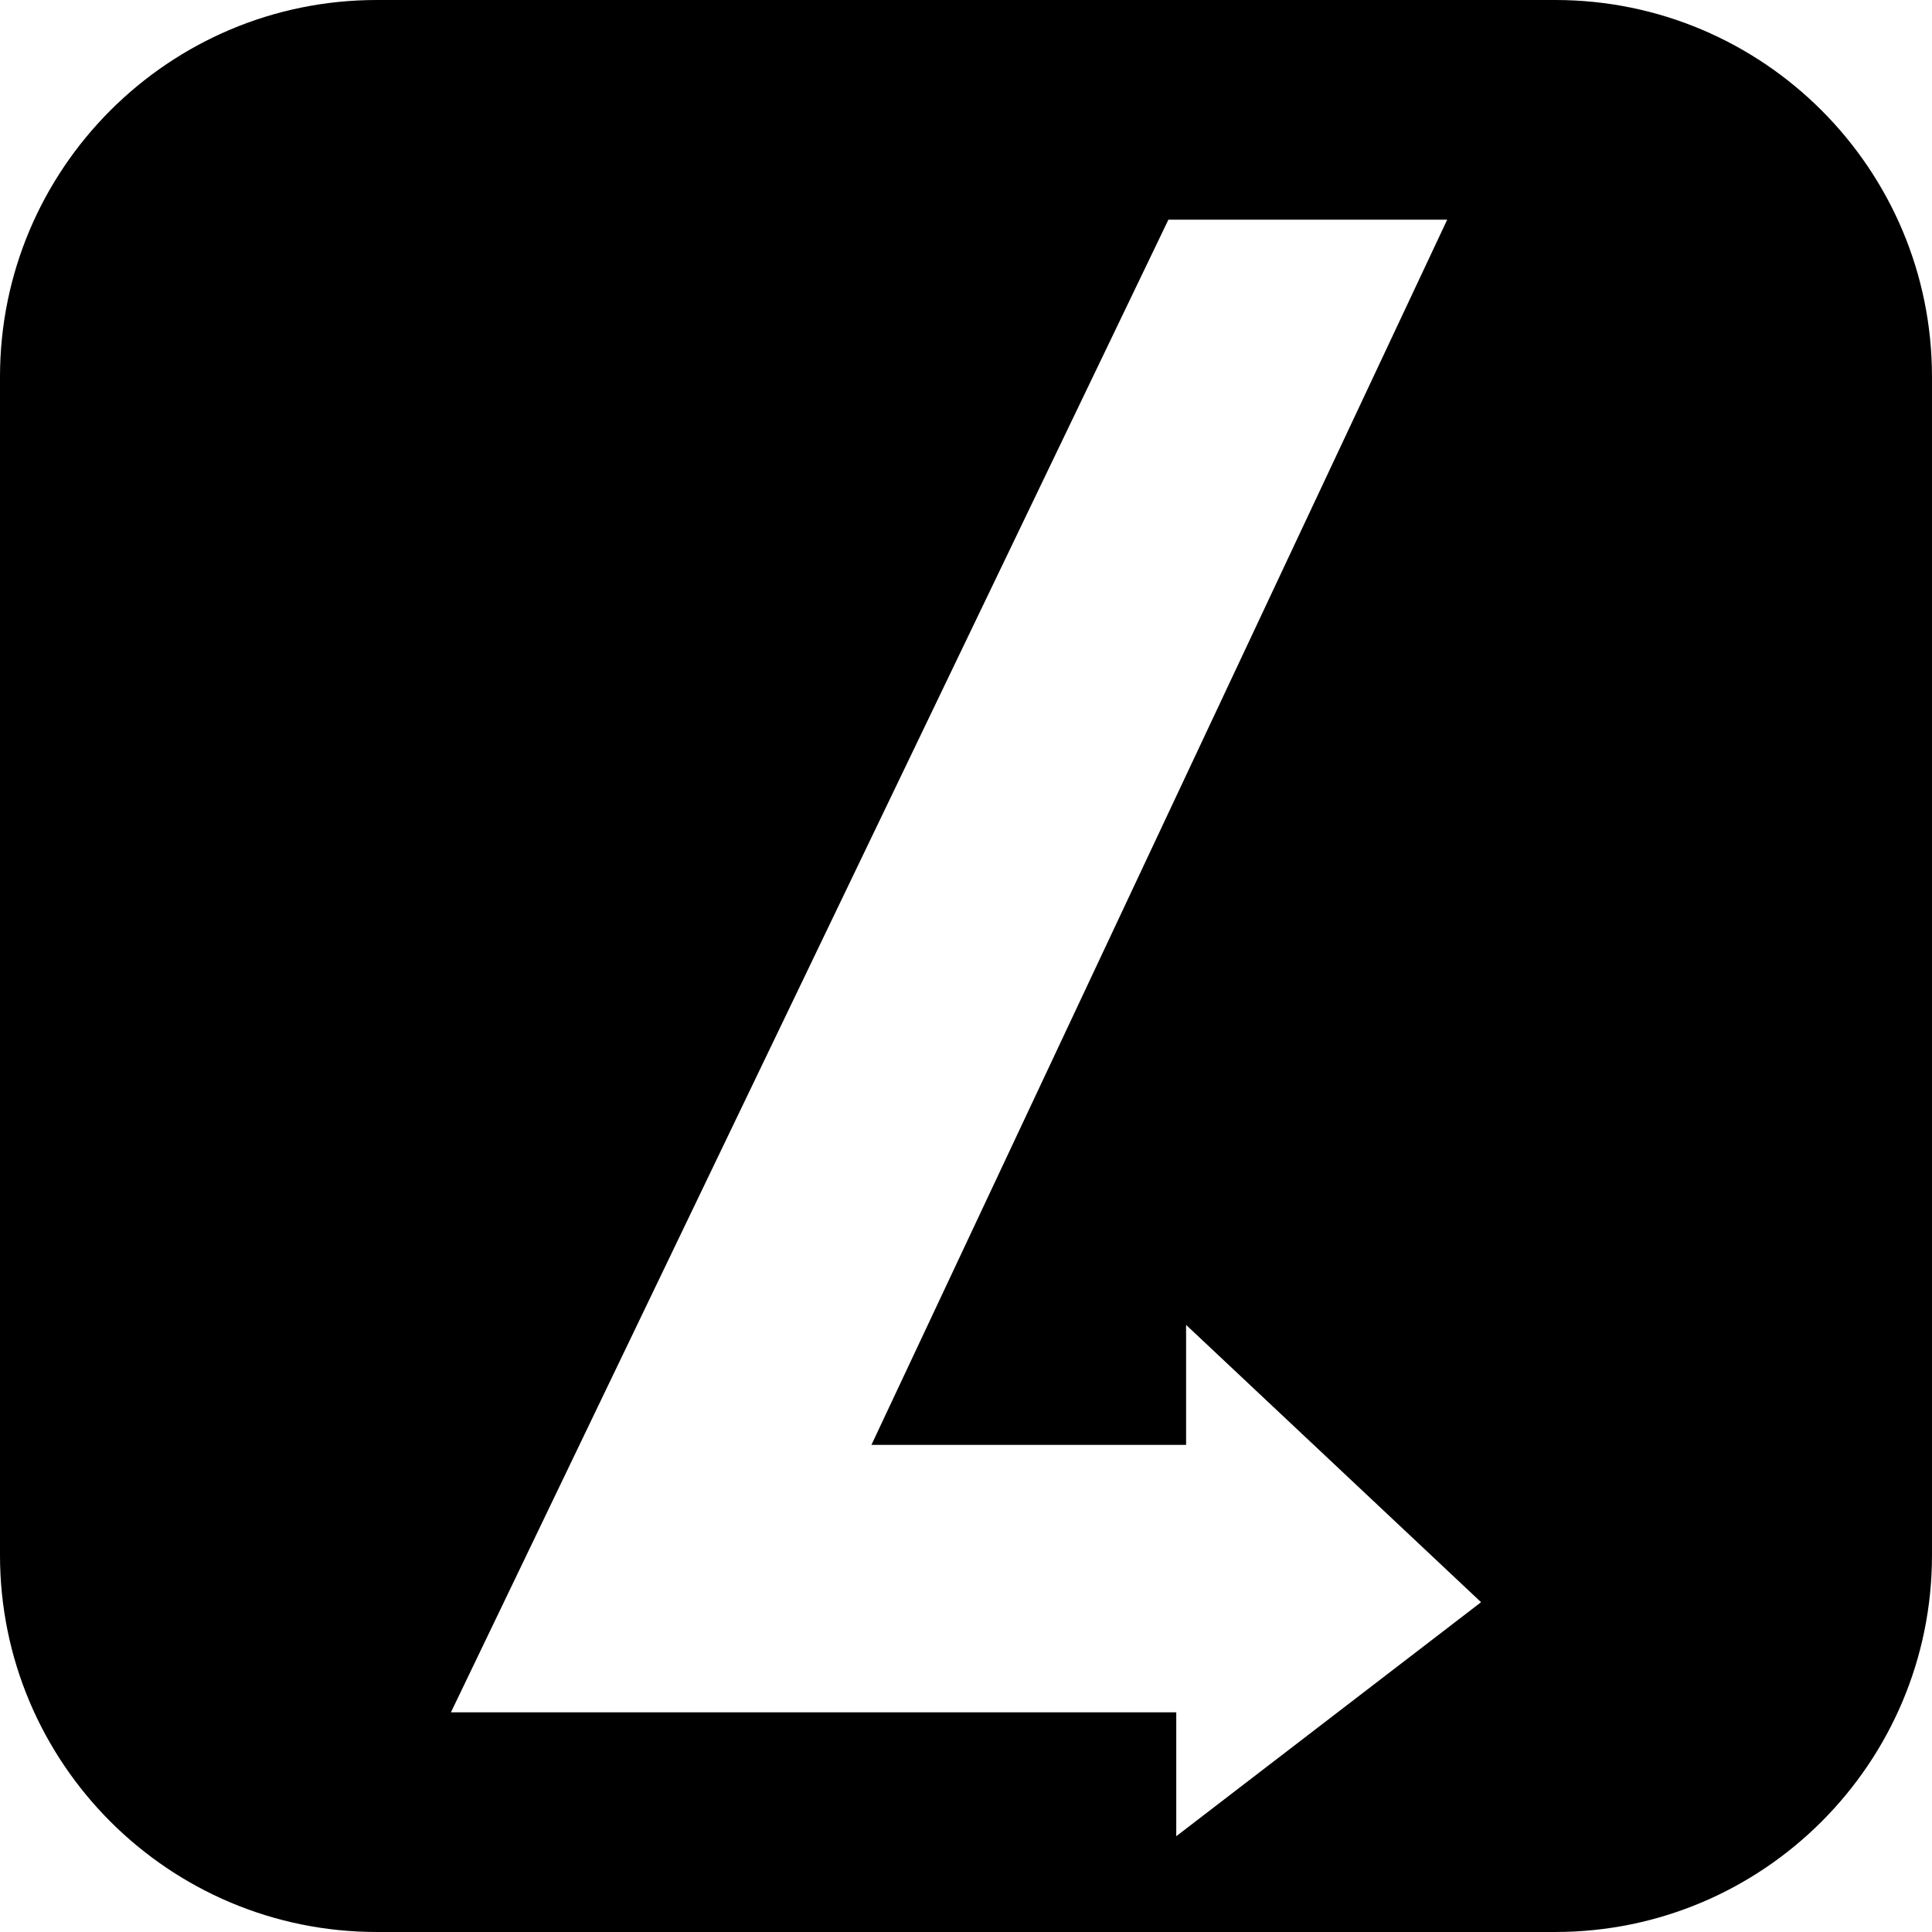
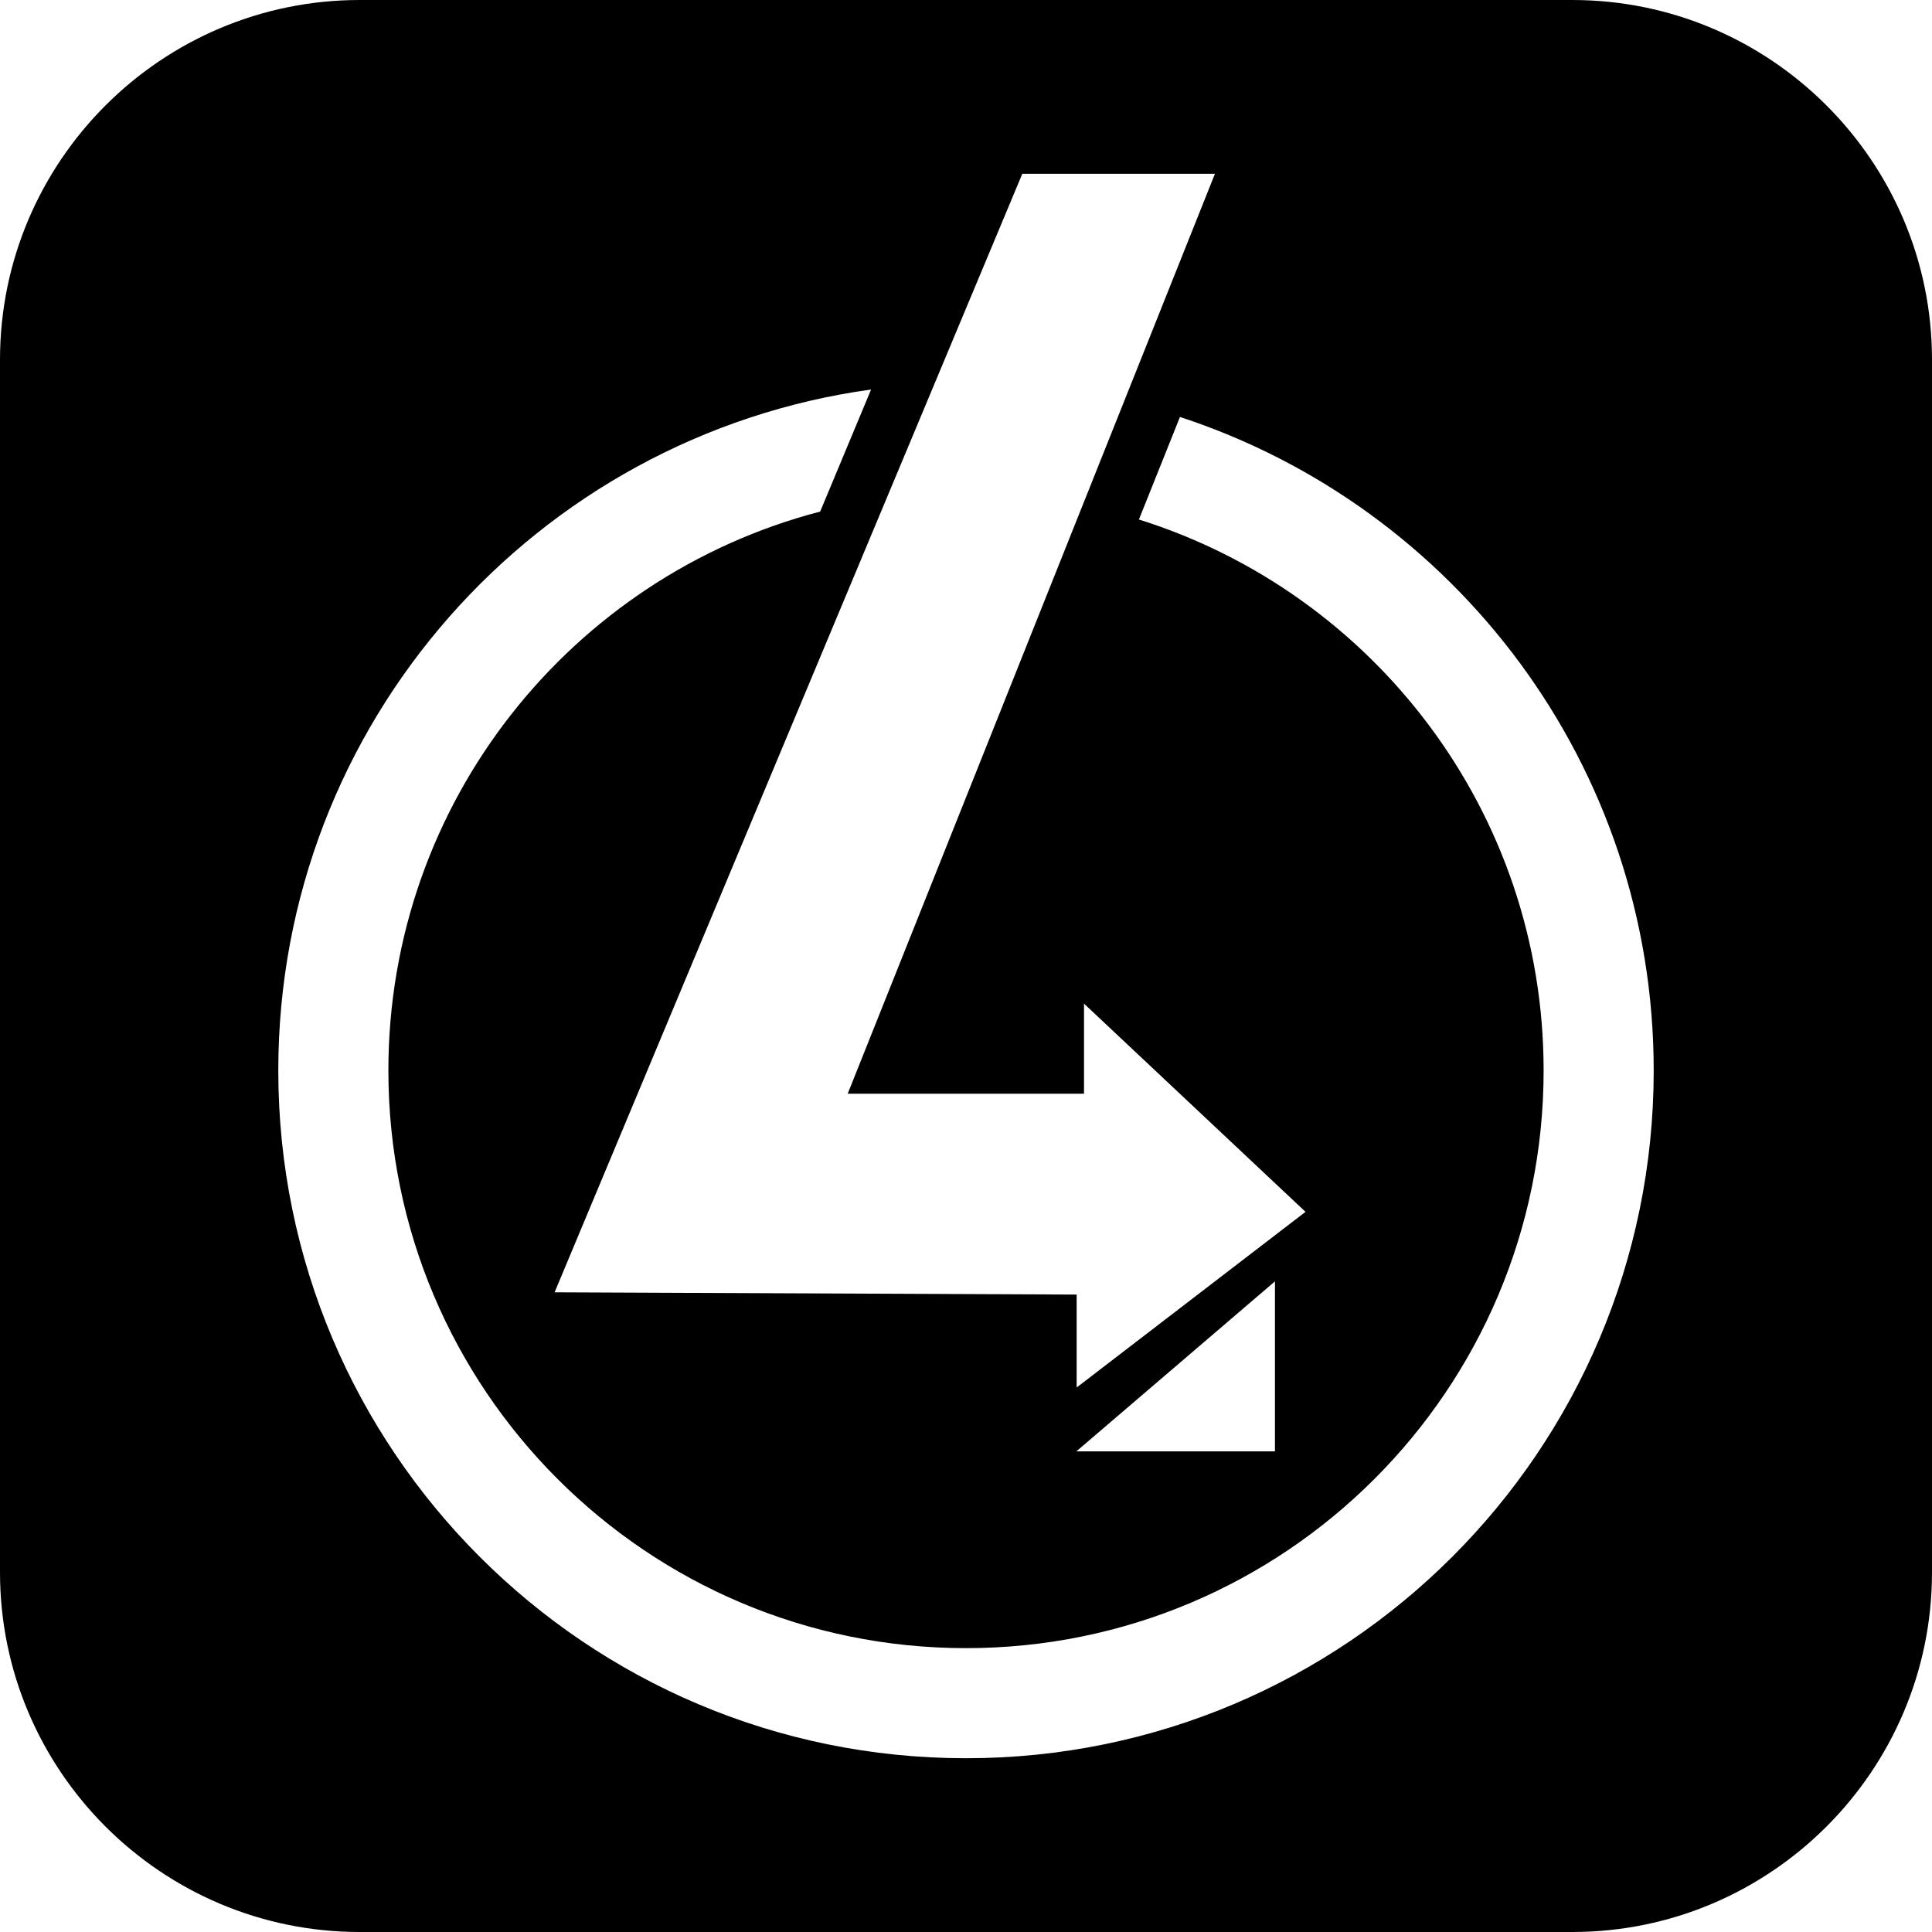
- <svg xmlns="http://www.w3.org/2000/svg" style="isolation:isolate" viewBox="0 0 512 512" width="512pt" height="512pt">
-   <defs>
-     <clipPath id="_clipPath_kk2nqwbgDofmoA4TT2eWtcJ6nTzQF1hM">
-       <rect width="512" height="512" />
-     </clipPath>
-   </defs>
-   <g clip-path="url(#_clipPath_kk2nqwbgDofmoA4TT2eWtcJ6nTzQF1hM)">
-     <clipPath id="_clipPath_SWwjacAayuxygOslGnYqvg2QX0DiTzzw">
-       <rect x="0" y="0" width="512" height="512" transform="matrix(1,0,0,1,0,0)" fill="rgb(255,255,255)" />
-     </clipPath>
-     <g clip-path="url(#_clipPath_SWwjacAayuxygOslGnYqvg2QX0DiTzzw)">
-       <g>
-         <path d=" M 99.839 0 L 412.157 0 C 467.26 0 511.996 44.736 511.996 99.839 L 511.996 412.157 C 511.996 467.26 467.26 511.996 412.157 511.996 L 99.839 511.996 C 44.736 511.996 0 467.26 0 412.157 L 0 99.839 C 0 44.736 44.736 0 99.839 0 Z  M 311.722 453.785 L 311.722 486.616 L 392.5 424.599 L 314.327 351.111 L 314.327 382.903 L 230.941 382.903 L 383.526 58.215 L 309.639 58.215 L 119.5 453.785 L 311.722 453.785 L 311.722 453.785 L 311.722 453.785 Z " fill-rule="evenodd" fill="rgb(0,0,0)" />
-       </g>
-     </g>
+ <svg xmlns="http://www.w3.org/2000/svg" xmlns:ns1="http://vectornator.io" style="fill-rule:evenodd;clip-rule:evenodd;stroke-linecap:round;stroke-linejoin:round;" xml:space="preserve" version="1.1" viewBox="0 0 640 640">
+   <defs />
+   <g id="Layer 2" ns1:layerName="Layer 2">
+     <path d="M119.156+0C53.447+0-5.08626e-06+53.447+0+119.156L0+520.844C0+586.552+53.447+640+119.156+640L520.844+640C586.551+640+640+586.553+640+520.844L640+119.156C640+53.447+586.551-5.08626e-06+520.844+0L119.156+0ZM338.656+57.562L402.469+57.562L280.812+362.312L359.094+362.312L359.094+332.469L432.469+401.438L356.656+459.625L356.656+428.844C356.656+428.844+183.719+428.094+183.719+428.094L338.656+57.562ZM288.562+129.031L271.688+169.469C189.411+190.884+128.656+265.644+128.656+354.625C128.656+460.305+214.32+545.969+320+545.969C425.679+545.969+511.344+460.305+511.344+354.625C511.344+268.923+454.946+196.459+377.281+172.094L390.875+138.125C481.973+167.929+547.813+253.57+547.812+354.625C547.812+480.434+445.809+582.438+320+582.438C194.191+582.437+92.188+480.434+92.188+354.625C92.188+239.49+177.641+144.353+288.562+129.031ZM422.344+424.469L422.344+480.781L356.562+480.781L422.344+424.469Z" opacity="1" fill="#000000" />
  </g>
</svg>
